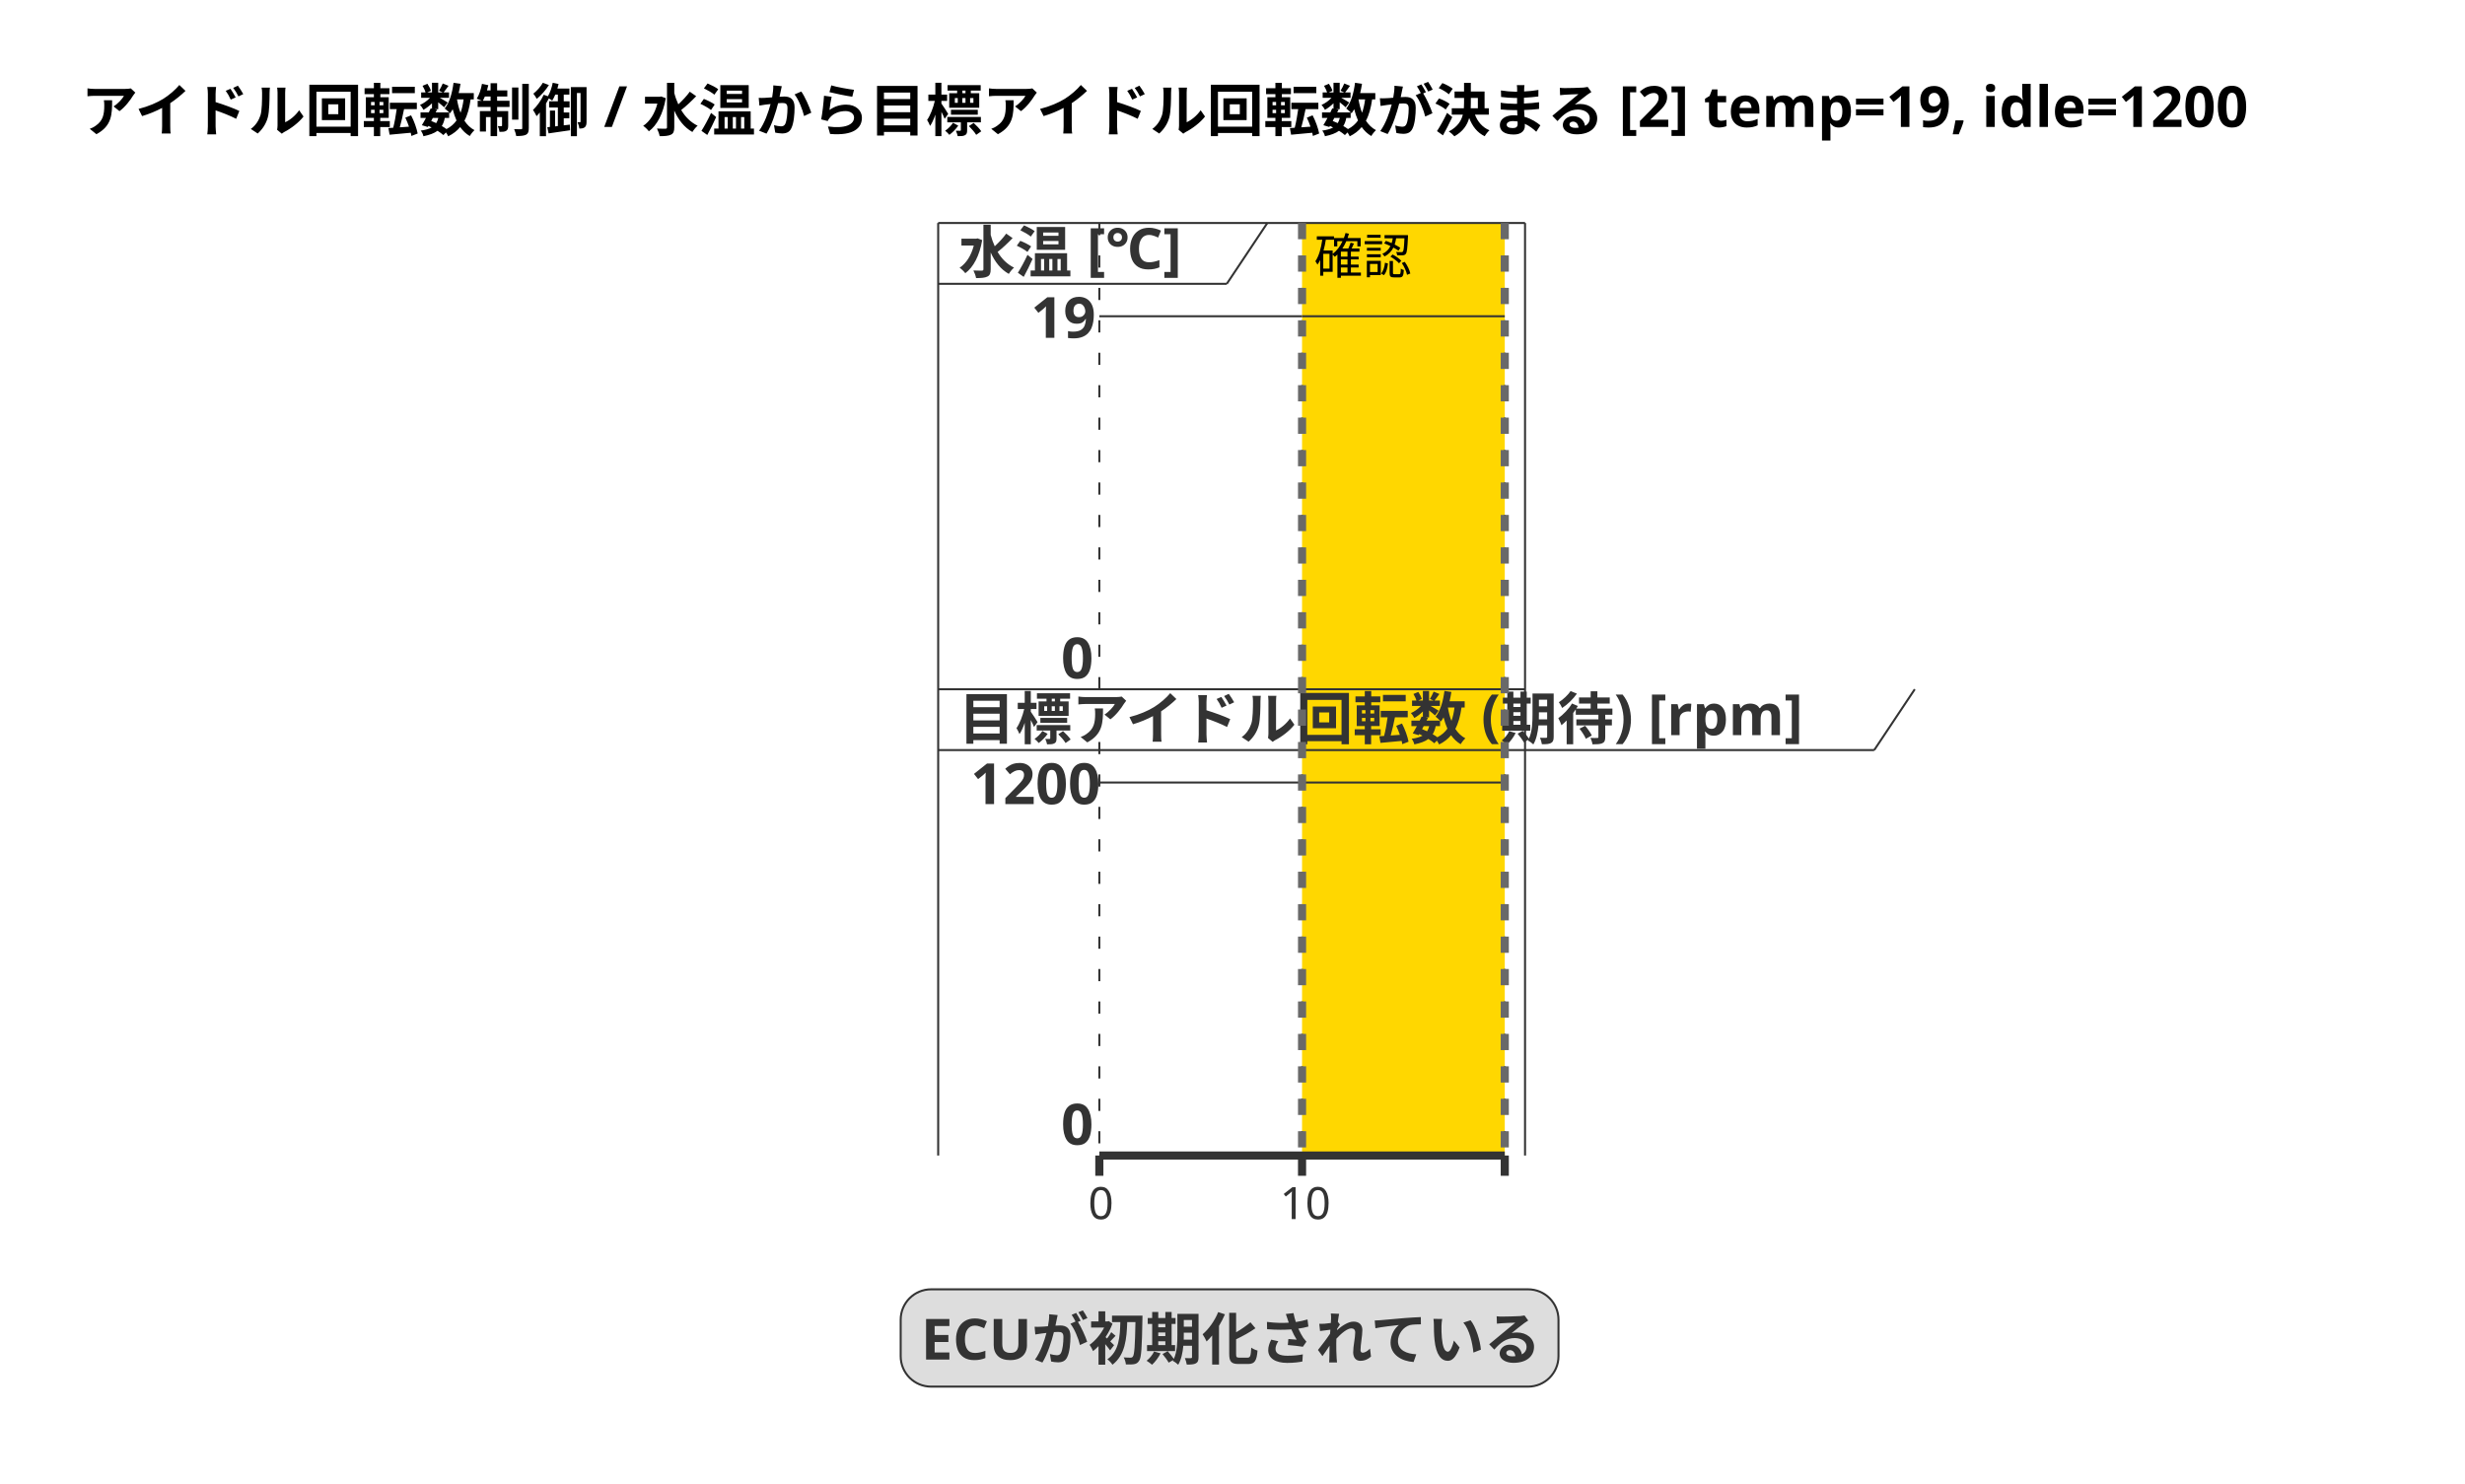
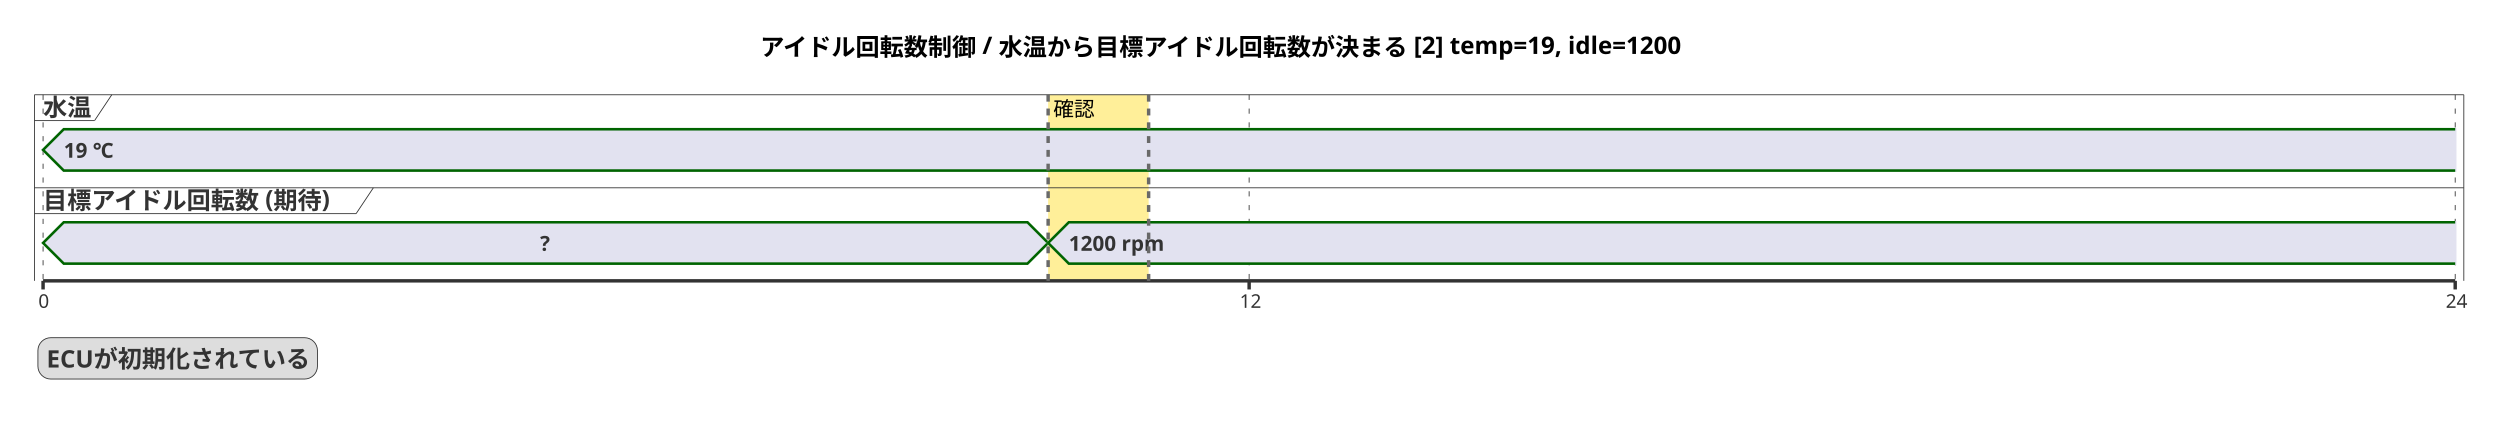
- <svg xmlns="http://www.w3.org/2000/svg" version="1.1" data-diagram-type="TIMING" style="width:608px;height:366px;background:#FFFFFF;" width="608px" height="366px" viewBox="0 0 608 366" zoomAndPan="magnify" preserveAspectRatio="none" contentStyleType="text/css">
+ <svg xmlns="http://www.w3.org/2000/svg" version="1.1" data-diagram-type="TIMING" style="width:1451px;height:244px;background:#FFFFFF;" width="1451px" height="244px" viewBox="0 0 1451 244" zoomAndPan="magnify" preserveAspectRatio="none" contentStyleType="text/css">
  <defs />
  <g font-family="sans-serif" lengthAdjust="spacing">
    <g class="title" data-source-line="2">
-       <text x="20" y="32.318" fill="#000" font-size="14" textLength="566.563" font-weight="700" font-family="IPAGothic">アイドル回転数制御 / 水温から目標アイドル回転数が決まる [2] temp=19, idle=1200</text>
+       <text x="441.219" y="32.318" fill="#000" font-size="14" textLength="566.563" font-weight="700" font-family="IPAGothic">アイドル回転数制御 / 水温から目標アイドル回転数が決まる [2] temp=19, idle=1200</text>
    </g>
-     <line x1="231.406" y1="55" x2="231.406" y2="285" style="stroke:#333;stroke-width:0.5;" />
-     <line x1="376.156" y1="55" x2="376.156" y2="285" style="stroke:#333;stroke-width:0.5;" />
-     <rect x="321.156" y="55" width="50" height="230" fill="#FFD700" style="stroke:none;" />
-     <line x1="271.156" y1="55" x2="271.156" y2="285" style="stroke:#333;stroke-width:0.5;stroke-dasharray:3,5;" />
-     <line x1="321.156" y1="55" x2="321.156" y2="285" style="stroke:#333;stroke-width:0.5;stroke-dasharray:3,5;" />
-     <line x1="371.156" y1="55" x2="371.156" y2="285" style="stroke:#333;stroke-width:0.5;stroke-dasharray:3,5;" />
-     <line x1="231.406" y1="55" x2="376.156" y2="55" style="stroke:#333;stroke-width:0.5;" />
-     <text x="236.406" y="67.318" fill="#333" font-size="14" textLength="65.188" font-weight="700" font-family="IPAGothic">水温 [℃]</text>
-     <line x1="231.406" y1="70" x2="302.594" y2="70" style="stroke:#333;stroke-width:0.5;" />
-     <line x1="302.594" y1="70" x2="312.594" y2="55" style="stroke:#333;stroke-width:0.5;" />
-     <text x="261.719" y="167.318" fill="#333" font-size="14" font-weight="700" font-family="IPAGothic">0</text>
-     <text x="254.281" y="83.318" fill="#333" font-size="14" textLength="14.875" font-weight="700" font-family="IPAGothic">19</text>
-     <line x1="271.156" y1="78" x2="271.156" y2="78" style="stroke:#333;stroke-width:0.5;" />
-     <line x1="271.156" y1="78" x2="321.156" y2="78" style="stroke:#333;stroke-width:0.5;" />
-     <line x1="321.156" y1="78" x2="371.156" y2="78" style="stroke:#333;stroke-width:0.5;" />
-     <line x1="231.406" y1="170" x2="376.156" y2="170" style="stroke:#333;stroke-width:0.5;" />
-     <text x="236.406" y="182.318" fill="#333" font-size="14" textLength="224.875" font-weight="700" font-family="IPAGothic">目標アイドル回転数 (期待) [rpm]</text>
-     <line x1="231.406" y1="185" x2="462.281" y2="185" style="stroke:#333;stroke-width:0.5;" />
-     <line x1="462.281" y1="185" x2="472.281" y2="170" style="stroke:#333;stroke-width:0.5;" />
-     <text x="261.719" y="282.318" fill="#333" font-size="14" font-weight="700" font-family="IPAGothic">0</text>
-     <text x="239.406" y="198.318" fill="#333" font-size="14" textLength="29.75" font-weight="700" font-family="IPAGothic">1200</text>
-     <line x1="271.156" y1="193" x2="321.156" y2="193" style="stroke:#333;stroke-width:0.5;" />
-     <line x1="321.156" y1="193" x2="371.156" y2="193" style="stroke:#333;stroke-width:0.5;" />
-     <line x1="271.156" y1="285" x2="271.156" y2="290" style="stroke:#333;stroke-width:2;" />
-     <line x1="321.156" y1="285" x2="321.156" y2="290" style="stroke:#333;stroke-width:2;" />
-     <line x1="371.156" y1="285" x2="371.156" y2="290" style="stroke:#333;stroke-width:2;" />
-     <line x1="271.156" y1="285" x2="371.156" y2="285" style="stroke:#333;stroke-width:2;" />
-     <text x="268.406" y="300.679" fill="#333" font-size="11" font-family="IPAGothic">0</text>
-     <text x="315.656" y="300.679" fill="#333" font-size="11" textLength="11" font-family="IPAGothic">10</text>
-     <line x1="321.156" y1="55" x2="321.156" y2="285" style="stroke:#696969;stroke-width:2;stroke-dasharray:4,4;" />
-     <line x1="371.156" y1="55" x2="371.156" y2="285" style="stroke:#696969;stroke-width:2;stroke-dasharray:4,4;" />
-     <text x="324.156" y="67.559" fill="#000" font-size="12" textLength="24" font-family="IPAGothic">確認</text>
-     <g class="legend" data-source-line="3">
-       <rect x="222.156" y="318" width="162.25" height="24" fill="#DDD" style="stroke:#333;stroke-width:0.5;" rx="7.5" ry="7.5" />
-       <text x="227.156" y="335.318" fill="#333" font-size="14" textLength="152.25" font-weight="700" font-family="IPAGothic">ECUが初期化されている</text>
+     <line x1="20" y1="55" x2="20" y2="163" style="stroke:#333;stroke-width:0.5;" />
+     <line x1="1430" y1="55" x2="1430" y2="163" style="stroke:#333;stroke-width:0.5;" />
+     <rect x="608.333" y="55" width="58.333" height="108" fill="#FFD700" fill-opacity="0.4" style="stroke:none;" />
+     <line x1="25" y1="55" x2="25" y2="163" style="stroke:#333;stroke-width:0.5;stroke-dasharray:3,5;" />
+     <line x1="725" y1="55" x2="725" y2="163" style="stroke:#333;stroke-width:0.5;stroke-dasharray:3,5;" />
+     <line x1="1425" y1="55" x2="1425" y2="163" style="stroke:#333;stroke-width:0.5;stroke-dasharray:3,5;" />
+     <line x1="20" y1="55" x2="1430" y2="55" style="stroke:#333;stroke-width:0.5;" />
+     <text x="25" y="67.318" fill="#333" font-size="14" textLength="28.875" font-weight="700" font-family="IPAGothic">水温</text>
+     <line x1="20" y1="70" x2="54.875" y2="70" style="stroke:#333;stroke-width:0.5;" />
+     <line x1="54.875" y1="70" x2="64.875" y2="55" style="stroke:#333;stroke-width:0.5;" />
+     <polygon points="37,75,1425,75,1425,99,37,99,25,87" fill="#E2E2F0" style="stroke:#E2E2F0;stroke-width:1.5;stroke-linejoin:miter;stroke-miterlimit:10;" />
+     <path d="M1425,75 L37,75 L25,87 L37,99 L1425,99" style="stroke:#006400;stroke-width:1.5;" fill="#E2E2F0" />
+     <text x="37" y="91.559" fill="#333" font-size="12" textLength="31.125" font-weight="700" font-family="IPAGothic">19 ℃</text>
+     <line x1="20" y1="109" x2="1430" y2="109" style="stroke:#333;stroke-width:0.5;" />
+     <text x="25" y="121.318" fill="#333" font-size="14" textLength="180.688" font-weight="700" font-family="IPAGothic">目標アイドル回転数 (期待)</text>
+     <line x1="20" y1="124" x2="206.688" y2="124" style="stroke:#333;stroke-width:0.5;" />
+     <line x1="206.688" y1="124" x2="216.688" y2="109" style="stroke:#333;stroke-width:0.5;" />
+     <polygon points="37,129,596.333,129,608.333,141,596.333,153,37,153,25,141" fill="#E2E2F0" style="stroke:#006400;stroke-width:1.5;stroke-linejoin:miter;stroke-miterlimit:10;" />
+     <polygon points="620.333,129,1425,129,1425,153,620.333,153,608.333,141" fill="#E2E2F0" style="stroke:#E2E2F0;stroke-width:1.5;stroke-linejoin:miter;stroke-miterlimit:10;" />
+     <path d="M1425,129 L620.333,129 L608.333,141 L620.333,153 L1425,153" style="stroke:#006400;stroke-width:1.5;" fill="#E2E2F0" />
+     <text x="313.479" y="145.559" fill="#333" font-size="12" font-weight="700" font-family="IPAGothic">?</text>
+     <text x="620.333" y="145.559" fill="#333" font-size="12" textLength="50.625" font-weight="700" font-family="IPAGothic">1200 rpm</text>
+     <line x1="25" y1="163" x2="25" y2="168" style="stroke:#333;stroke-width:2;" />
+     <line x1="725" y1="163" x2="725" y2="168" style="stroke:#333;stroke-width:2;" />
+     <line x1="1425" y1="163" x2="1425" y2="168" style="stroke:#333;stroke-width:2;" />
+     <line x1="25" y1="163" x2="1425" y2="163" style="stroke:#333;stroke-width:2;" />
+     <text x="22.25" y="178.679" fill="#333" font-size="11" font-family="IPAGothic">0</text>
+     <text x="719.5" y="178.679" fill="#333" font-size="11" textLength="11" font-family="IPAGothic">12</text>
+     <text x="1419.5" y="178.679" fill="#333" font-size="11" textLength="11" font-family="IPAGothic">24</text>
+     <line x1="608.333" y1="55" x2="608.333" y2="163" style="stroke:#696969;stroke-width:2;stroke-dasharray:4,4;" />
+     <line x1="666.667" y1="55" x2="666.667" y2="163" style="stroke:#696969;stroke-width:2;stroke-dasharray:4,4;" />
+     <text x="611.333" y="67.559" fill="#000" font-size="12" textLength="24" font-family="IPAGothic">確認</text>
+     <g class="legend" data-source-line="4">
+       <rect x="22" y="196" width="162.25" height="24" fill="#DDD" style="stroke:#333;stroke-width:0.5;" rx="7.5" ry="7.5" />
+       <text x="27" y="213.318" fill="#333" font-size="14" textLength="152.25" font-weight="700" font-family="IPAGothic">ECUが初期化されている</text>
    </g>
  </g>
</svg>
